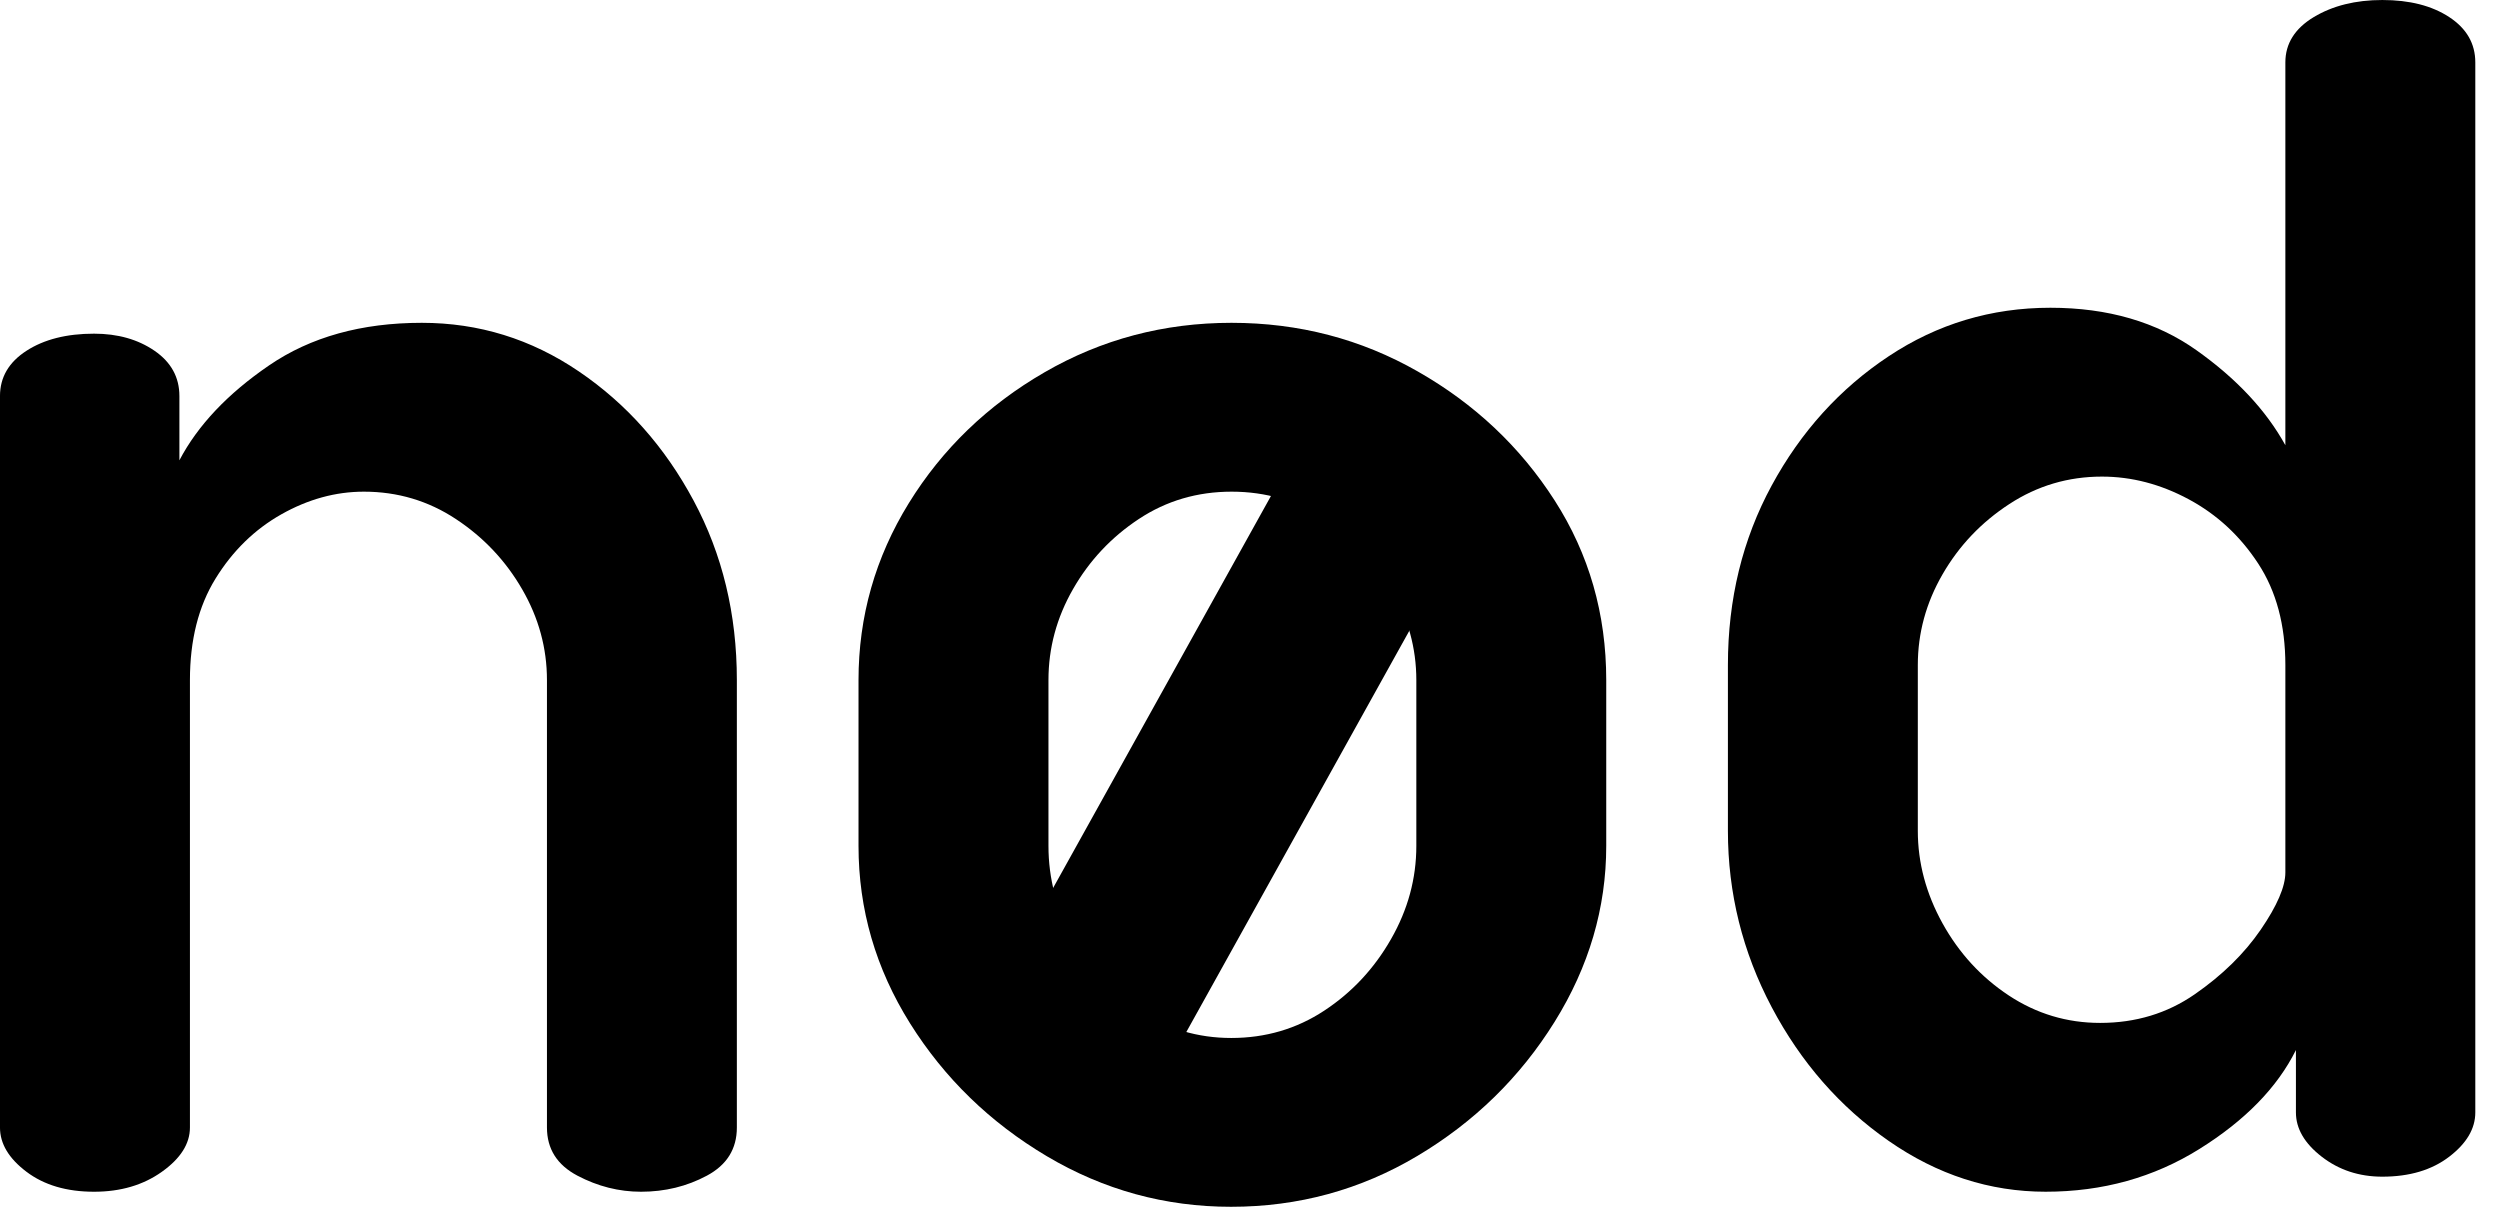
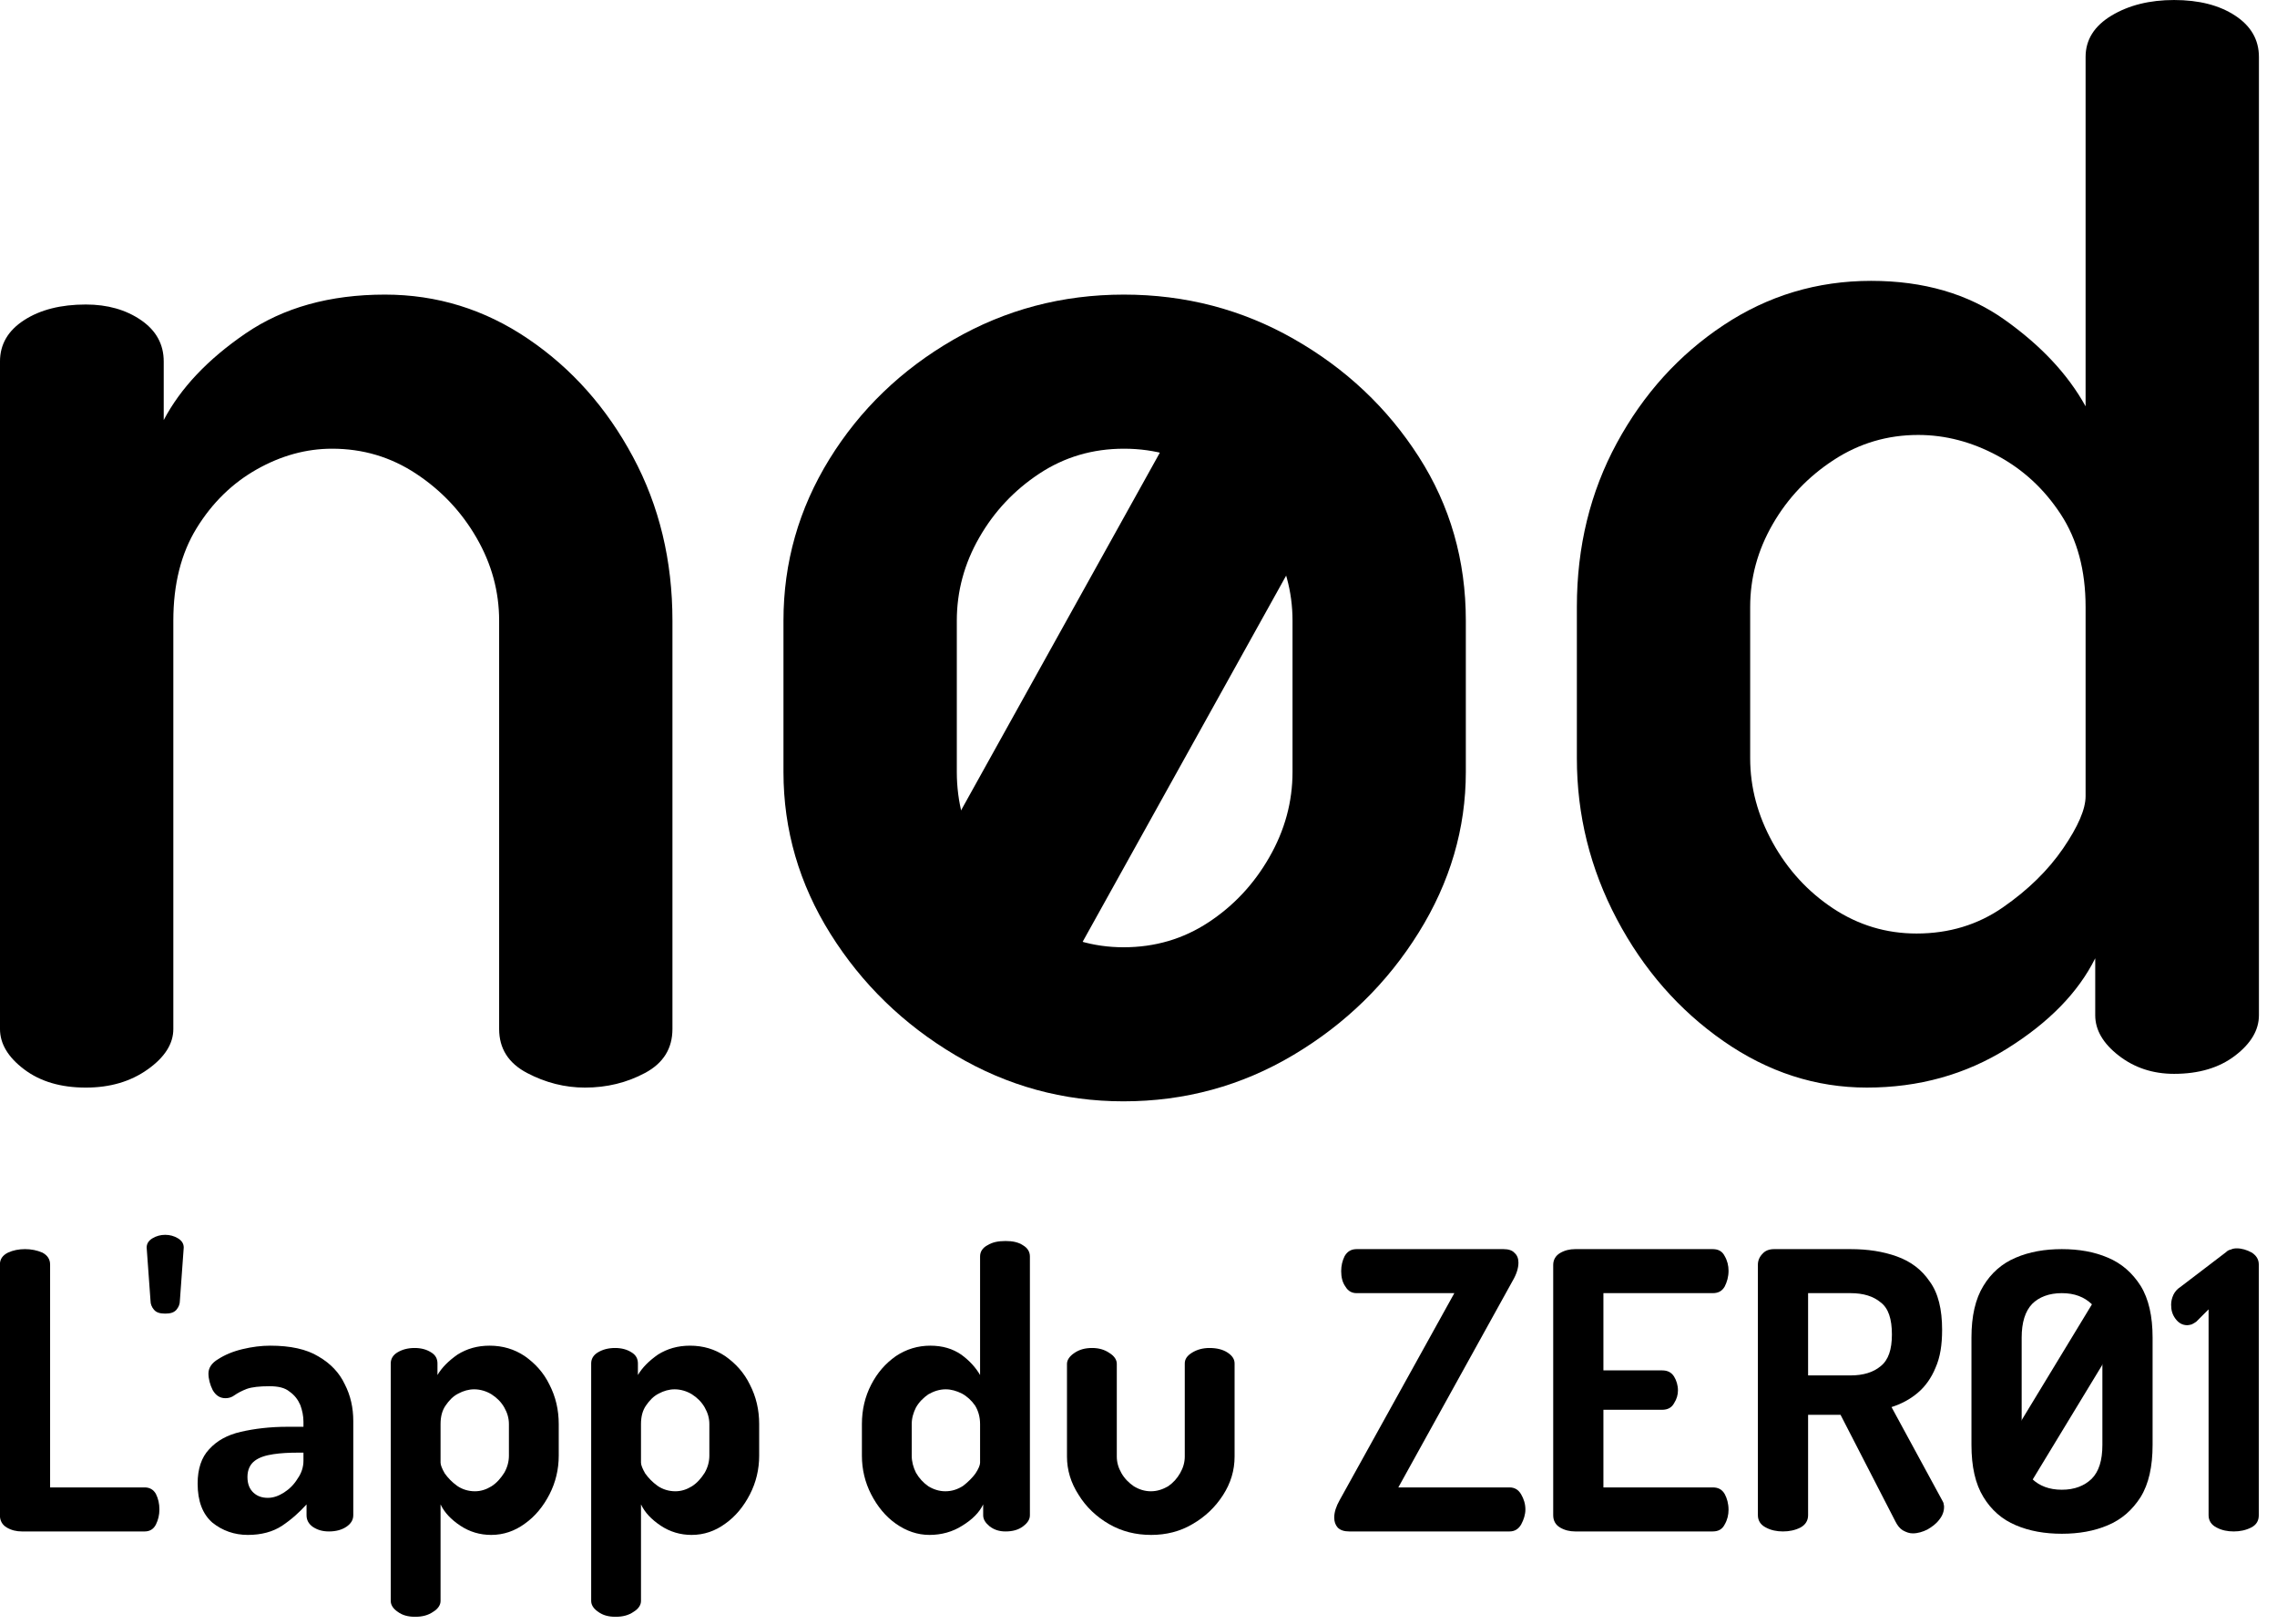
- <svg xmlns="http://www.w3.org/2000/svg" width="100%" height="100%" viewBox="0 0 99 48" version="1.1" xml:space="preserve" style="fill-rule:evenodd;clip-rule:evenodd;stroke-linejoin:round;stroke-miterlimit:2;">
-   <g transform="matrix(1,0,0,1,-392.7427,-539.6069)">
+ <svg xmlns="http://www.w3.org/2000/svg" width="100%" height="100%" viewBox="0 0 115 82" version="1.1" xml:space="preserve" style="fill-rule:evenodd;clip-rule:evenodd;stroke-linejoin:round;stroke-miterlimit:2;">
+   <g transform="matrix(1,0,0,1,-384.7103,-521.9168)">
    <g transform="matrix(0.975023,0,0,1,6.818765,256.5684)">
-       <g transform="matrix(1.164438,0,0,0.187391,11.65588,277.8685)">
-         <g transform="matrix(1.535489,0,0,1.535489,-172.2844,-34.93958)">
-           <g transform="matrix(1,0,0,1,-0.797427,2.073382)">
-             <g transform="matrix(0.988989,0.297189,0.049051,5.6225,-78.11572,-3106.337)">
-               <path d="M413.924,546.986L417.566,549.01L408.496,565.33L404.854,563.306L413.924,546.986Z" />
+       <g transform="matrix(1.163892,0,0,1.163892,-73.10823,-64.07775)">
+         <g transform="matrix(1.164438,0,0,0.187391,11.65588,277.8685)">
+           <g transform="matrix(1.535489,0,0,1.535489,-172.2844,-34.93958)">
+             <g transform="matrix(1,0,0,1,-0.797427,2.073382)">
+               <g transform="matrix(0.988989,0.297189,0.049051,5.6225,-78.11572,-3106.337)">
+                 <path d="M413.924,546.986L417.566,549.01L408.496,565.33L404.854,563.306L413.924,546.986Z" />
+               </g>
+               <g transform="matrix(0.821825,0,0,4.979229,-96.34763,-405.3953)">
+                 <path d="M550.195,122.535C548.372,122.535 546.675,122.069 545.105,121.138C543.534,120.206 542.274,118.982 541.323,117.466C540.373,115.95 539.898,114.314 539.898,112.56L539.898,107.977C539.898,106.219 540.362,104.589 541.288,103.087C542.215,101.586 543.466,100.379 545.041,99.469C546.617,98.558 548.339,98.102 550.207,98.102C552.069,98.102 553.786,98.55 555.357,99.447C556.928,100.342 558.189,101.531 559.139,103.012C560.09,104.494 560.565,106.148 560.565,107.977L560.565,112.56C560.565,114.273 560.089,115.896 559.136,117.426C558.183,118.957 556.92,120.191 555.346,121.129C553.773,122.066 552.055,122.535 550.195,122.535ZM550.201,117.869C551.149,117.869 552.006,117.617 552.77,117.114C553.535,116.611 554.151,115.952 554.616,115.137C555.083,114.322 555.316,113.463 555.316,112.56L555.316,107.977C555.316,107.093 555.086,106.256 554.628,105.468C554.17,104.679 553.556,104.032 552.786,103.527C552.017,103.021 551.158,102.769 550.211,102.769C549.264,102.769 548.41,103.02 547.648,103.523C546.886,104.026 546.279,104.672 545.827,105.462C545.374,106.252 545.148,107.091 545.148,107.977L545.148,112.56C545.148,113.463 545.374,114.322 545.824,115.137C546.275,115.952 546.886,116.611 547.657,117.114C548.428,117.617 549.276,117.869 550.201,117.869Z" style="fill-rule:nonzero;" />
+               </g>
            </g>
            <g transform="matrix(0.821825,0,0,4.979229,-96.34763,-405.3953)">
-               <path d="M550.195,122.535C548.372,122.535 546.675,122.069 545.105,121.138C543.534,120.206 542.274,118.982 541.323,117.466C540.373,115.95 539.898,114.314 539.898,112.56L539.898,107.977C539.898,106.219 540.362,104.589 541.288,103.087C542.215,101.586 543.466,100.379 545.041,99.469C546.617,98.558 548.339,98.102 550.207,98.102C552.069,98.102 553.786,98.55 555.357,99.447C556.928,100.342 558.189,101.531 559.139,103.012C560.09,104.494 560.565,106.148 560.565,107.977L560.565,112.56C560.565,114.273 560.089,115.896 559.136,117.426C558.183,118.957 556.92,120.191 555.346,121.129C553.773,122.066 552.055,122.535 550.195,122.535ZM550.201,117.869C551.149,117.869 552.006,117.617 552.77,117.114C553.535,116.611 554.151,115.952 554.616,115.137C555.083,114.322 555.316,113.463 555.316,112.56L555.316,107.977C555.316,107.093 555.086,106.256 554.628,105.468C554.17,104.679 553.556,104.032 552.786,103.527C552.017,103.021 551.158,102.769 550.211,102.769C549.264,102.769 548.41,103.02 547.648,103.523C546.886,104.026 546.279,104.672 545.827,105.462C545.374,106.252 545.148,107.091 545.148,107.977L545.148,112.56C545.148,113.463 545.374,114.322 545.824,115.137C546.275,115.952 546.886,116.611 547.657,117.114C548.428,117.617 549.276,117.869 550.201,117.869Z" style="fill-rule:nonzero;" />
+               <g transform="matrix(1,0,0,1,0,0.416406)">
+                 <path d="M517.798,122.119C517.04,122.119 516.417,121.935 515.93,121.567C515.442,121.199 515.198,120.791 515.198,120.344L515.198,100.127C515.198,99.607 515.442,99.19 515.93,98.875C516.417,98.56 517.04,98.402 517.798,98.402C518.454,98.402 519.011,98.56 519.47,98.875C519.928,99.19 520.157,99.607 520.157,100.127L520.157,101.902C520.665,100.935 521.492,100.06 522.638,99.277C523.784,98.494 525.19,98.102 526.857,98.102C528.432,98.102 529.878,98.549 531.196,99.444C532.514,100.338 533.572,101.528 534.369,103.015C535.166,104.501 535.565,106.155 535.565,107.977L535.565,120.344C535.565,120.935 535.289,121.379 534.736,121.675C534.183,121.971 533.577,122.119 532.916,122.119C532.307,122.119 531.722,121.971 531.159,121.675C530.597,121.379 530.316,120.935 530.316,120.344L530.316,107.977C530.316,107.094 530.088,106.258 529.632,105.469C529.176,104.679 528.566,104.032 527.801,103.527C527.036,103.021 526.188,102.769 525.257,102.769C524.474,102.769 523.713,102.978 522.973,103.396C522.234,103.814 521.629,104.405 521.156,105.171C520.684,105.936 520.448,106.871 520.448,107.977L520.448,120.344C520.448,120.791 520.19,121.199 519.673,121.567C519.157,121.935 518.532,122.119 517.798,122.119Z" style="fill-rule:nonzero;" />
+               </g>
+               <g transform="matrix(1,0,0,1,-1.270312,0)">
+                 <path d="M573.011,122.535C571.464,122.535 570.017,122.066 568.67,121.129C567.322,120.191 566.245,118.959 565.438,117.433C564.632,115.907 564.228,114.282 564.228,112.56L564.228,107.977C564.228,106.155 564.632,104.501 565.438,103.015C566.245,101.528 567.322,100.338 568.67,99.444C570.017,98.549 571.507,98.102 573.141,98.102C574.729,98.102 576.076,98.494 577.18,99.277C578.284,100.06 579.103,100.935 579.636,101.902L579.636,91.321C579.636,90.801 579.898,90.383 580.421,90.068C580.945,89.753 581.577,89.596 582.316,89.596C583.068,89.596 583.685,89.753 584.165,90.068C584.646,90.383 584.886,90.801 584.886,91.321L584.886,120.344C584.886,120.791 584.646,121.199 584.165,121.567C583.685,121.935 583.068,122.119 582.316,122.119C581.674,122.119 581.116,121.935 580.641,121.567C580.166,121.199 579.928,120.791 579.928,120.344L579.928,118.619C579.414,119.652 578.526,120.563 577.263,121.352C576.001,122.141 574.583,122.535 573.011,122.535ZM574.516,117.869C575.499,117.869 576.371,117.605 577.132,117.077C577.893,116.55 578.501,115.954 578.955,115.292C579.409,114.629 579.636,114.102 579.636,113.71L579.636,107.977C579.636,106.871 579.385,105.936 578.884,105.171C578.383,104.405 577.743,103.814 576.965,103.396C576.187,102.978 575.388,102.769 574.566,102.769C573.635,102.769 572.782,103.021 572.007,103.527C571.232,104.032 570.617,104.679 570.161,105.469C569.705,106.258 569.477,107.094 569.477,107.977L569.477,112.56C569.477,113.443 569.705,114.296 570.161,115.119C570.617,115.941 571.227,116.605 571.992,117.111C572.758,117.616 573.599,117.869 574.516,117.869Z" style="fill-rule:nonzero;" />
+               </g>
            </g>
          </g>
-           <g transform="matrix(0.821825,0,0,4.979229,-96.34763,-405.3953)">
-             <g transform="matrix(1,0,0,1,0,0.416406)">
-               <path d="M517.798,122.119C517.04,122.119 516.417,121.935 515.93,121.567C515.442,121.199 515.198,120.791 515.198,120.344L515.198,100.127C515.198,99.607 515.442,99.19 515.93,98.875C516.417,98.56 517.04,98.402 517.798,98.402C518.454,98.402 519.011,98.56 519.47,98.875C519.928,99.19 520.157,99.607 520.157,100.127L520.157,101.902C520.665,100.935 521.492,100.06 522.638,99.277C523.784,98.494 525.19,98.102 526.857,98.102C528.432,98.102 529.878,98.549 531.196,99.444C532.514,100.338 533.572,101.528 534.369,103.015C535.166,104.501 535.565,106.155 535.565,107.977L535.565,120.344C535.565,120.935 535.289,121.379 534.736,121.675C534.183,121.971 533.577,122.119 532.916,122.119C532.307,122.119 531.722,121.971 531.159,121.675C530.597,121.379 530.316,120.935 530.316,120.344L530.316,107.977C530.316,107.094 530.088,106.258 529.632,105.469C529.176,104.679 528.566,104.032 527.801,103.527C527.036,103.021 526.188,102.769 525.257,102.769C524.474,102.769 523.713,102.978 522.973,103.396C522.234,103.814 521.629,104.405 521.156,105.171C520.684,105.936 520.448,106.871 520.448,107.977L520.448,120.344C520.448,120.791 520.19,121.199 519.673,121.567C519.157,121.935 518.532,122.119 517.798,122.119Z" style="fill-rule:nonzero;" />
+         </g>
+         <g transform="matrix(1.005512,0,0,1.005512,12.49323,-7.902126)">
+           <g transform="matrix(0.379694,0,0,0.37021,94.80242,310.2243)">
+             <g transform="matrix(45.01951,0,0,45.01951,751.6135,122.1185)">
+               <path d="M0.117,-0C0.103,-0 0.09,-0.003 0.078,-0.01C0.066,-0.017 0.06,-0.028 0.06,-0.042L0.06,-0.691C0.06,-0.705 0.067,-0.715 0.081,-0.722C0.094,-0.728 0.109,-0.731 0.125,-0.731C0.141,-0.731 0.156,-0.728 0.17,-0.722C0.183,-0.715 0.19,-0.705 0.19,-0.691L0.19,-0.114L0.435,-0.114C0.448,-0.114 0.458,-0.108 0.464,-0.097C0.47,-0.085 0.473,-0.072 0.473,-0.057C0.473,-0.043 0.47,-0.03 0.464,-0.018C0.458,-0.006 0.448,-0 0.435,-0L0.117,-0Z" style="fill-rule:nonzero;" />
            </g>
-             <g transform="matrix(1,0,0,1,-1.270312,0)">
-               <path d="M573.011,122.535C571.464,122.535 570.017,122.066 568.67,121.129C567.322,120.191 566.245,118.959 565.438,117.433C564.632,115.907 564.228,114.282 564.228,112.56L564.228,107.977C564.228,106.155 564.632,104.501 565.438,103.015C566.245,101.528 567.322,100.338 568.67,99.444C570.017,98.549 571.507,98.102 573.141,98.102C574.729,98.102 576.076,98.494 577.18,99.277C578.284,100.06 579.103,100.935 579.636,101.902L579.636,91.321C579.636,90.801 579.898,90.383 580.421,90.068C580.945,89.753 581.577,89.596 582.316,89.596C583.068,89.596 583.685,89.753 584.165,90.068C584.646,90.383 584.886,90.801 584.886,91.321L584.886,120.344C584.886,120.791 584.646,121.199 584.165,121.567C583.685,121.935 583.068,122.119 582.316,122.119C581.674,122.119 581.116,121.935 580.641,121.567C580.166,121.199 579.928,120.791 579.928,120.344L579.928,118.619C579.414,119.652 578.526,120.563 577.263,121.352C576.001,122.141 574.583,122.535 573.011,122.535ZM574.516,117.869C575.499,117.869 576.371,117.605 577.132,117.077C577.893,116.55 578.501,115.954 578.955,115.292C579.409,114.629 579.636,114.102 579.636,113.71L579.636,107.977C579.636,106.871 579.385,105.936 578.884,105.171C578.383,104.405 577.743,103.814 576.965,103.396C576.187,102.978 575.388,102.769 574.566,102.769C573.635,102.769 572.782,103.021 572.007,103.527C571.232,104.032 570.617,104.679 570.161,105.469C569.705,106.258 569.477,107.094 569.477,107.977L569.477,112.56C569.477,113.443 569.705,114.296 570.161,115.119C570.617,115.941 571.227,116.605 571.992,117.111C572.758,117.616 573.599,117.869 574.516,117.869Z" style="fill-rule:nonzero;" />
+             <g transform="matrix(45.01951,0,0,45.01951,770.2066,122.1185)">
+               <path d="M0.075,-0.564C0.061,-0.564 0.052,-0.567 0.046,-0.574C0.04,-0.581 0.037,-0.589 0.037,-0.597L0.027,-0.735C0.027,-0.745 0.032,-0.753 0.042,-0.759C0.052,-0.765 0.063,-0.768 0.075,-0.768C0.087,-0.768 0.098,-0.765 0.108,-0.759C0.118,-0.753 0.123,-0.745 0.123,-0.735L0.113,-0.597C0.113,-0.589 0.11,-0.581 0.104,-0.574C0.098,-0.567 0.089,-0.564 0.075,-0.564Z" style="fill-rule:nonzero;" />
            </g>
+             <g transform="matrix(45.01951,0,0,45.01951,776.3742,122.1185)">
+               <path d="M0.152,0.009C0.117,0.009 0.086,-0.002 0.06,-0.023C0.035,-0.045 0.022,-0.078 0.022,-0.124C0.022,-0.162 0.032,-0.192 0.052,-0.213C0.072,-0.235 0.099,-0.25 0.134,-0.258C0.169,-0.266 0.209,-0.271 0.255,-0.271L0.296,-0.271L0.296,-0.284C0.296,-0.299 0.293,-0.313 0.288,-0.327C0.282,-0.341 0.273,-0.353 0.26,-0.362C0.248,-0.372 0.231,-0.376 0.208,-0.376C0.183,-0.376 0.163,-0.374 0.149,-0.369C0.136,-0.364 0.125,-0.358 0.118,-0.353C0.11,-0.347 0.102,-0.345 0.094,-0.345C0.08,-0.345 0.069,-0.352 0.061,-0.366C0.054,-0.38 0.05,-0.395 0.05,-0.409C0.05,-0.423 0.058,-0.436 0.075,-0.446C0.092,-0.457 0.113,-0.466 0.138,-0.472C0.163,-0.478 0.187,-0.481 0.21,-0.481C0.262,-0.481 0.304,-0.472 0.335,-0.453C0.366,-0.435 0.389,-0.411 0.403,-0.381C0.418,-0.352 0.425,-0.32 0.425,-0.286L0.425,-0.042C0.425,-0.03 0.419,-0.02 0.407,-0.012C0.395,-0.004 0.38,-0 0.362,-0C0.345,-0 0.332,-0.004 0.32,-0.012C0.309,-0.02 0.304,-0.03 0.304,-0.042L0.304,-0.07C0.286,-0.05 0.265,-0.031 0.241,-0.015C0.217,0.001 0.187,0.009 0.152,0.009ZM0.204,-0.087C0.218,-0.087 0.232,-0.092 0.246,-0.101C0.26,-0.11 0.272,-0.122 0.281,-0.137C0.291,-0.151 0.296,-0.167 0.296,-0.183L0.296,-0.204L0.281,-0.204C0.259,-0.204 0.238,-0.203 0.218,-0.2C0.198,-0.197 0.182,-0.192 0.17,-0.183C0.158,-0.174 0.151,-0.16 0.151,-0.141C0.151,-0.122 0.157,-0.109 0.167,-0.1C0.177,-0.091 0.189,-0.087 0.204,-0.087Z" style="fill-rule:nonzero;" />
+             </g>
+             <g transform="matrix(45.01951,0,0,45.01951,797.5784,122.1185)">
+               <path d="M0.114,0.221C0.096,0.221 0.081,0.217 0.069,0.208C0.057,0.2 0.051,0.19 0.051,0.18L0.051,-0.435C0.051,-0.447 0.057,-0.457 0.069,-0.464C0.081,-0.471 0.095,-0.475 0.113,-0.475C0.13,-0.475 0.144,-0.471 0.155,-0.464C0.167,-0.457 0.172,-0.447 0.172,-0.435L0.172,-0.405C0.183,-0.424 0.201,-0.442 0.224,-0.458C0.248,-0.473 0.275,-0.481 0.307,-0.481C0.341,-0.481 0.371,-0.472 0.398,-0.454C0.425,-0.435 0.447,-0.411 0.462,-0.38C0.478,-0.349 0.486,-0.315 0.486,-0.278L0.486,-0.196C0.486,-0.161 0.478,-0.127 0.462,-0.096C0.446,-0.065 0.425,-0.039 0.398,-0.02C0.372,-0.001 0.343,0.009 0.311,0.009C0.282,0.009 0.255,0.001 0.231,-0.015C0.207,-0.031 0.19,-0.049 0.18,-0.07L0.18,0.18C0.18,0.19 0.174,0.2 0.161,0.208C0.148,0.217 0.133,0.221 0.114,0.221ZM0.269,-0.104C0.285,-0.104 0.299,-0.109 0.312,-0.117C0.326,-0.126 0.336,-0.138 0.345,-0.152C0.353,-0.166 0.357,-0.181 0.357,-0.196L0.357,-0.278C0.357,-0.293 0.353,-0.307 0.345,-0.321C0.337,-0.335 0.326,-0.346 0.312,-0.355C0.299,-0.363 0.283,-0.368 0.267,-0.368C0.253,-0.368 0.239,-0.364 0.226,-0.357C0.212,-0.35 0.202,-0.339 0.193,-0.326C0.184,-0.313 0.18,-0.297 0.18,-0.278L0.18,-0.178C0.18,-0.172 0.184,-0.162 0.191,-0.15C0.199,-0.139 0.209,-0.128 0.223,-0.118C0.236,-0.109 0.252,-0.104 0.269,-0.104Z" style="fill-rule:nonzero;" />
+             </g>
+             <g transform="matrix(45.01951,0,0,45.01951,820.9436,122.1185)">
+               <path d="M0.114,0.221C0.096,0.221 0.081,0.217 0.069,0.208C0.057,0.2 0.051,0.19 0.051,0.18L0.051,-0.435C0.051,-0.447 0.057,-0.457 0.069,-0.464C0.081,-0.471 0.095,-0.475 0.113,-0.475C0.13,-0.475 0.144,-0.471 0.155,-0.464C0.167,-0.457 0.172,-0.447 0.172,-0.435L0.172,-0.405C0.183,-0.424 0.201,-0.442 0.224,-0.458C0.248,-0.473 0.275,-0.481 0.307,-0.481C0.341,-0.481 0.371,-0.472 0.398,-0.454C0.425,-0.435 0.447,-0.411 0.462,-0.38C0.478,-0.349 0.486,-0.315 0.486,-0.278L0.486,-0.196C0.486,-0.161 0.478,-0.127 0.462,-0.096C0.446,-0.065 0.425,-0.039 0.398,-0.02C0.372,-0.001 0.343,0.009 0.311,0.009C0.282,0.009 0.255,0.001 0.231,-0.015C0.207,-0.031 0.19,-0.049 0.18,-0.07L0.18,0.18C0.18,0.19 0.174,0.2 0.161,0.208C0.148,0.217 0.133,0.221 0.114,0.221ZM0.269,-0.104C0.285,-0.104 0.299,-0.109 0.312,-0.117C0.326,-0.126 0.336,-0.138 0.345,-0.152C0.353,-0.166 0.357,-0.181 0.357,-0.196L0.357,-0.278C0.357,-0.293 0.353,-0.307 0.345,-0.321C0.337,-0.335 0.326,-0.346 0.312,-0.355C0.299,-0.363 0.283,-0.368 0.267,-0.368C0.253,-0.368 0.239,-0.364 0.226,-0.357C0.212,-0.35 0.202,-0.339 0.193,-0.326C0.184,-0.313 0.18,-0.297 0.18,-0.278L0.18,-0.178C0.18,-0.172 0.184,-0.162 0.191,-0.15C0.199,-0.139 0.209,-0.128 0.223,-0.118C0.236,-0.109 0.252,-0.104 0.269,-0.104Z" style="fill-rule:nonzero;" />
+             </g>
+             <g transform="matrix(45.01951,0,0,45.01951,844.3087,122.1185)">
+                         </g>
+             <g transform="matrix(45.01951,0,0,45.01951,853.3126,122.1185)">
+               <path d="M0.208,0.009C0.177,0.009 0.148,-0.001 0.121,-0.02C0.094,-0.039 0.073,-0.065 0.057,-0.096C0.041,-0.127 0.033,-0.161 0.033,-0.196L0.033,-0.278C0.033,-0.315 0.041,-0.349 0.057,-0.38C0.073,-0.411 0.094,-0.435 0.121,-0.454C0.148,-0.472 0.178,-0.481 0.21,-0.481C0.242,-0.481 0.268,-0.473 0.29,-0.458C0.312,-0.442 0.328,-0.424 0.339,-0.405L0.339,-0.712C0.339,-0.724 0.345,-0.734 0.358,-0.741C0.371,-0.749 0.386,-0.752 0.405,-0.752C0.423,-0.752 0.438,-0.749 0.45,-0.741C0.462,-0.734 0.468,-0.724 0.468,-0.712L0.468,-0.042C0.468,-0.031 0.462,-0.022 0.45,-0.013C0.438,-0.004 0.423,-0 0.405,-0C0.389,-0 0.376,-0.004 0.364,-0.013C0.353,-0.022 0.347,-0.031 0.347,-0.042L0.347,-0.07C0.337,-0.049 0.319,-0.031 0.293,-0.015C0.268,0.001 0.239,0.009 0.208,0.009ZM0.249,-0.104C0.266,-0.104 0.281,-0.109 0.295,-0.118C0.308,-0.128 0.319,-0.139 0.327,-0.15C0.335,-0.162 0.339,-0.172 0.339,-0.178L0.339,-0.278C0.339,-0.297 0.334,-0.313 0.326,-0.326C0.317,-0.339 0.305,-0.35 0.292,-0.357C0.278,-0.364 0.264,-0.368 0.25,-0.368C0.234,-0.368 0.219,-0.363 0.205,-0.355C0.192,-0.346 0.181,-0.335 0.173,-0.321C0.166,-0.307 0.162,-0.293 0.162,-0.278L0.162,-0.196C0.162,-0.181 0.166,-0.166 0.173,-0.152C0.181,-0.138 0.192,-0.126 0.205,-0.117C0.218,-0.109 0.233,-0.104 0.249,-0.104Z" style="fill-rule:nonzero;" />
+             </g>
+             <g transform="matrix(45.01951,0,0,45.01951,876.6777,122.1185)">
+               <path d="M0.263,0.009C0.223,0.009 0.187,-0 0.154,-0.019C0.121,-0.038 0.094,-0.064 0.075,-0.095C0.055,-0.126 0.045,-0.159 0.045,-0.194L0.045,-0.434C0.045,-0.444 0.052,-0.454 0.064,-0.462C0.077,-0.471 0.092,-0.475 0.11,-0.475C0.127,-0.475 0.142,-0.471 0.155,-0.462C0.168,-0.454 0.174,-0.444 0.174,-0.434L0.174,-0.194C0.174,-0.179 0.178,-0.165 0.186,-0.151C0.194,-0.137 0.205,-0.126 0.218,-0.117C0.231,-0.109 0.246,-0.104 0.262,-0.104C0.279,-0.104 0.293,-0.109 0.307,-0.117C0.32,-0.126 0.33,-0.137 0.338,-0.151C0.346,-0.165 0.35,-0.179 0.35,-0.194L0.35,-0.435C0.35,-0.446 0.356,-0.455 0.369,-0.463C0.382,-0.471 0.397,-0.475 0.414,-0.475C0.433,-0.475 0.449,-0.471 0.461,-0.463C0.473,-0.455 0.479,-0.446 0.479,-0.435L0.479,-0.194C0.479,-0.158 0.469,-0.125 0.449,-0.094C0.429,-0.063 0.403,-0.038 0.37,-0.019C0.338,-0 0.302,0.009 0.263,0.009Z" style="fill-rule:nonzero;" />
+             </g>
+             <g transform="matrix(45.01951,0,0,45.01951,900.2679,122.1185)">
+                         </g>
+             <g transform="matrix(45.01951,0,0,45.01951,909.2718,122.1185)">
+               <path d="M0.052,-0C0.039,-0 0.029,-0.003 0.022,-0.01C0.016,-0.017 0.013,-0.025 0.013,-0.036C0.013,-0.05 0.018,-0.065 0.027,-0.081L0.324,-0.617L0.071,-0.617C0.059,-0.617 0.049,-0.622 0.042,-0.634C0.034,-0.645 0.031,-0.659 0.031,-0.674C0.031,-0.688 0.034,-0.701 0.04,-0.713C0.047,-0.725 0.057,-0.731 0.071,-0.731L0.451,-0.731C0.464,-0.731 0.474,-0.728 0.48,-0.721C0.487,-0.715 0.49,-0.706 0.49,-0.696C0.49,-0.682 0.485,-0.666 0.475,-0.649L0.179,-0.114L0.467,-0.114C0.48,-0.114 0.49,-0.108 0.497,-0.096C0.504,-0.084 0.508,-0.071 0.508,-0.057C0.508,-0.044 0.504,-0.031 0.497,-0.018C0.49,-0.006 0.48,-0 0.467,-0L0.052,-0Z" style="fill-rule:nonzero;" />
+             </g>
+             <g transform="matrix(45.01951,0,0,45.01951,932.682,122.1185)">
+               <path d="M0.117,-0C0.103,-0 0.09,-0.003 0.078,-0.01C0.066,-0.017 0.06,-0.028 0.06,-0.042L0.06,-0.69C0.06,-0.703 0.066,-0.714 0.078,-0.721C0.09,-0.728 0.103,-0.731 0.117,-0.731L0.473,-0.731C0.488,-0.731 0.498,-0.725 0.504,-0.713C0.511,-0.701 0.514,-0.688 0.514,-0.675C0.514,-0.659 0.51,-0.646 0.504,-0.634C0.497,-0.622 0.487,-0.617 0.473,-0.617L0.19,-0.617L0.19,-0.417L0.342,-0.417C0.356,-0.417 0.366,-0.412 0.373,-0.401C0.379,-0.391 0.383,-0.379 0.383,-0.365C0.383,-0.354 0.38,-0.343 0.373,-0.332C0.367,-0.321 0.357,-0.315 0.342,-0.315L0.19,-0.315L0.19,-0.114L0.473,-0.114C0.487,-0.114 0.497,-0.109 0.504,-0.097C0.51,-0.086 0.514,-0.072 0.514,-0.056C0.514,-0.043 0.511,-0.03 0.504,-0.018C0.498,-0.006 0.488,-0 0.473,-0L0.117,-0Z" style="fill-rule:nonzero;" />
+             </g>
+             <g transform="matrix(45.01951,0,0,45.01951,956.5423,122.1185)">
+               <path d="M0.461,0.005C0.452,0.005 0.444,0.002 0.435,-0.003C0.427,-0.008 0.421,-0.016 0.416,-0.026L0.274,-0.302L0.19,-0.302L0.19,-0.042C0.19,-0.028 0.183,-0.017 0.17,-0.01C0.156,-0.003 0.141,-0 0.125,-0C0.109,-0 0.094,-0.003 0.081,-0.01C0.067,-0.017 0.06,-0.028 0.06,-0.042L0.06,-0.691C0.06,-0.701 0.064,-0.711 0.072,-0.719C0.079,-0.727 0.089,-0.731 0.102,-0.731L0.3,-0.731C0.344,-0.731 0.384,-0.725 0.42,-0.712C0.456,-0.699 0.484,-0.678 0.505,-0.647C0.527,-0.617 0.537,-0.575 0.537,-0.522C0.537,-0.483 0.532,-0.451 0.52,-0.424C0.509,-0.397 0.493,-0.375 0.474,-0.359C0.454,-0.342 0.431,-0.33 0.406,-0.322L0.538,-0.079C0.539,-0.077 0.541,-0.074 0.541,-0.071C0.542,-0.068 0.542,-0.065 0.542,-0.063C0.542,-0.052 0.538,-0.041 0.53,-0.031C0.522,-0.02 0.511,-0.012 0.499,-0.005C0.487,0.001 0.474,0.005 0.461,0.005ZM0.19,-0.404L0.3,-0.404C0.333,-0.404 0.359,-0.412 0.378,-0.428C0.398,-0.444 0.407,-0.471 0.407,-0.51C0.407,-0.55 0.398,-0.578 0.378,-0.593C0.359,-0.609 0.333,-0.617 0.3,-0.617L0.19,-0.617L0.19,-0.404Z" style="fill-rule:nonzero;" />
+             </g>
+             <g transform="matrix(45.01951,0,0,45.01951,982.1134,122.1185)">
+               <path d="M0.279,0.006C0.235,0.006 0.195,-0.001 0.16,-0.016C0.124,-0.031 0.096,-0.056 0.076,-0.089C0.055,-0.123 0.045,-0.168 0.045,-0.224L0.045,-0.502C0.045,-0.557 0.055,-0.602 0.076,-0.636C0.096,-0.669 0.124,-0.694 0.16,-0.709C0.195,-0.724 0.235,-0.731 0.279,-0.731C0.323,-0.731 0.363,-0.724 0.398,-0.709C0.434,-0.694 0.462,-0.669 0.483,-0.636C0.504,-0.602 0.514,-0.557 0.514,-0.502L0.514,-0.224C0.514,-0.168 0.504,-0.123 0.483,-0.089C0.462,-0.056 0.434,-0.031 0.398,-0.016C0.363,-0.001 0.323,0.006 0.279,0.006ZM0.279,-0.108C0.312,-0.108 0.337,-0.118 0.356,-0.136C0.375,-0.155 0.384,-0.184 0.384,-0.224L0.384,-0.502C0.384,-0.541 0.375,-0.57 0.356,-0.589C0.337,-0.607 0.312,-0.617 0.279,-0.617C0.246,-0.617 0.22,-0.607 0.202,-0.589C0.184,-0.57 0.175,-0.541 0.175,-0.502L0.175,-0.224C0.175,-0.184 0.184,-0.155 0.202,-0.136C0.221,-0.118 0.246,-0.108 0.279,-0.108ZM0.279,-0.315C0.265,-0.315 0.254,-0.32 0.246,-0.329C0.237,-0.337 0.233,-0.349 0.233,-0.362C0.233,-0.376 0.237,-0.387 0.246,-0.395C0.254,-0.404 0.265,-0.408 0.279,-0.408C0.294,-0.408 0.305,-0.404 0.313,-0.395C0.322,-0.387 0.326,-0.376 0.326,-0.362C0.326,-0.349 0.322,-0.337 0.313,-0.329C0.305,-0.32 0.294,-0.315 0.279,-0.315Z" style="fill-rule:nonzero;" />
+             </g>
+             <g transform="matrix(45.01951,0,0,45.01951,1007.279,122.1185)">
+               <path d="M0.165,-0C0.149,-0 0.134,-0.003 0.121,-0.01C0.107,-0.017 0.1,-0.028 0.1,-0.042L0.1,-0.575L0.068,-0.543C0.064,-0.54 0.06,-0.538 0.056,-0.536C0.052,-0.535 0.048,-0.534 0.045,-0.534C0.032,-0.534 0.022,-0.54 0.014,-0.551C0.006,-0.562 0.003,-0.573 0.003,-0.587C0.003,-0.596 0.005,-0.604 0.009,-0.613C0.013,-0.621 0.019,-0.628 0.027,-0.633L0.145,-0.723C0.149,-0.727 0.153,-0.729 0.158,-0.73C0.162,-0.732 0.167,-0.733 0.173,-0.733C0.186,-0.733 0.199,-0.729 0.212,-0.722C0.224,-0.714 0.23,-0.704 0.23,-0.691L0.23,-0.042C0.23,-0.028 0.224,-0.017 0.21,-0.01C0.196,-0.003 0.181,-0 0.165,-0Z" style="fill-rule:nonzero;" />
+             </g>
+             <g transform="matrix(45.01951,0,0,45.01951,1020.2,122.1185)">
+                         </g>
+           </g>
+           <g transform="matrix(0.594114,0.02873,0.002562,0.542249,227.0646,36.21148)">
+             <path d="M413.924,546.986L416.676,548.161L407.605,564.481L404.854,563.306L413.924,546.986Z" />
          </g>
        </g>
      </g>
    </g>
  </g>
</svg>
